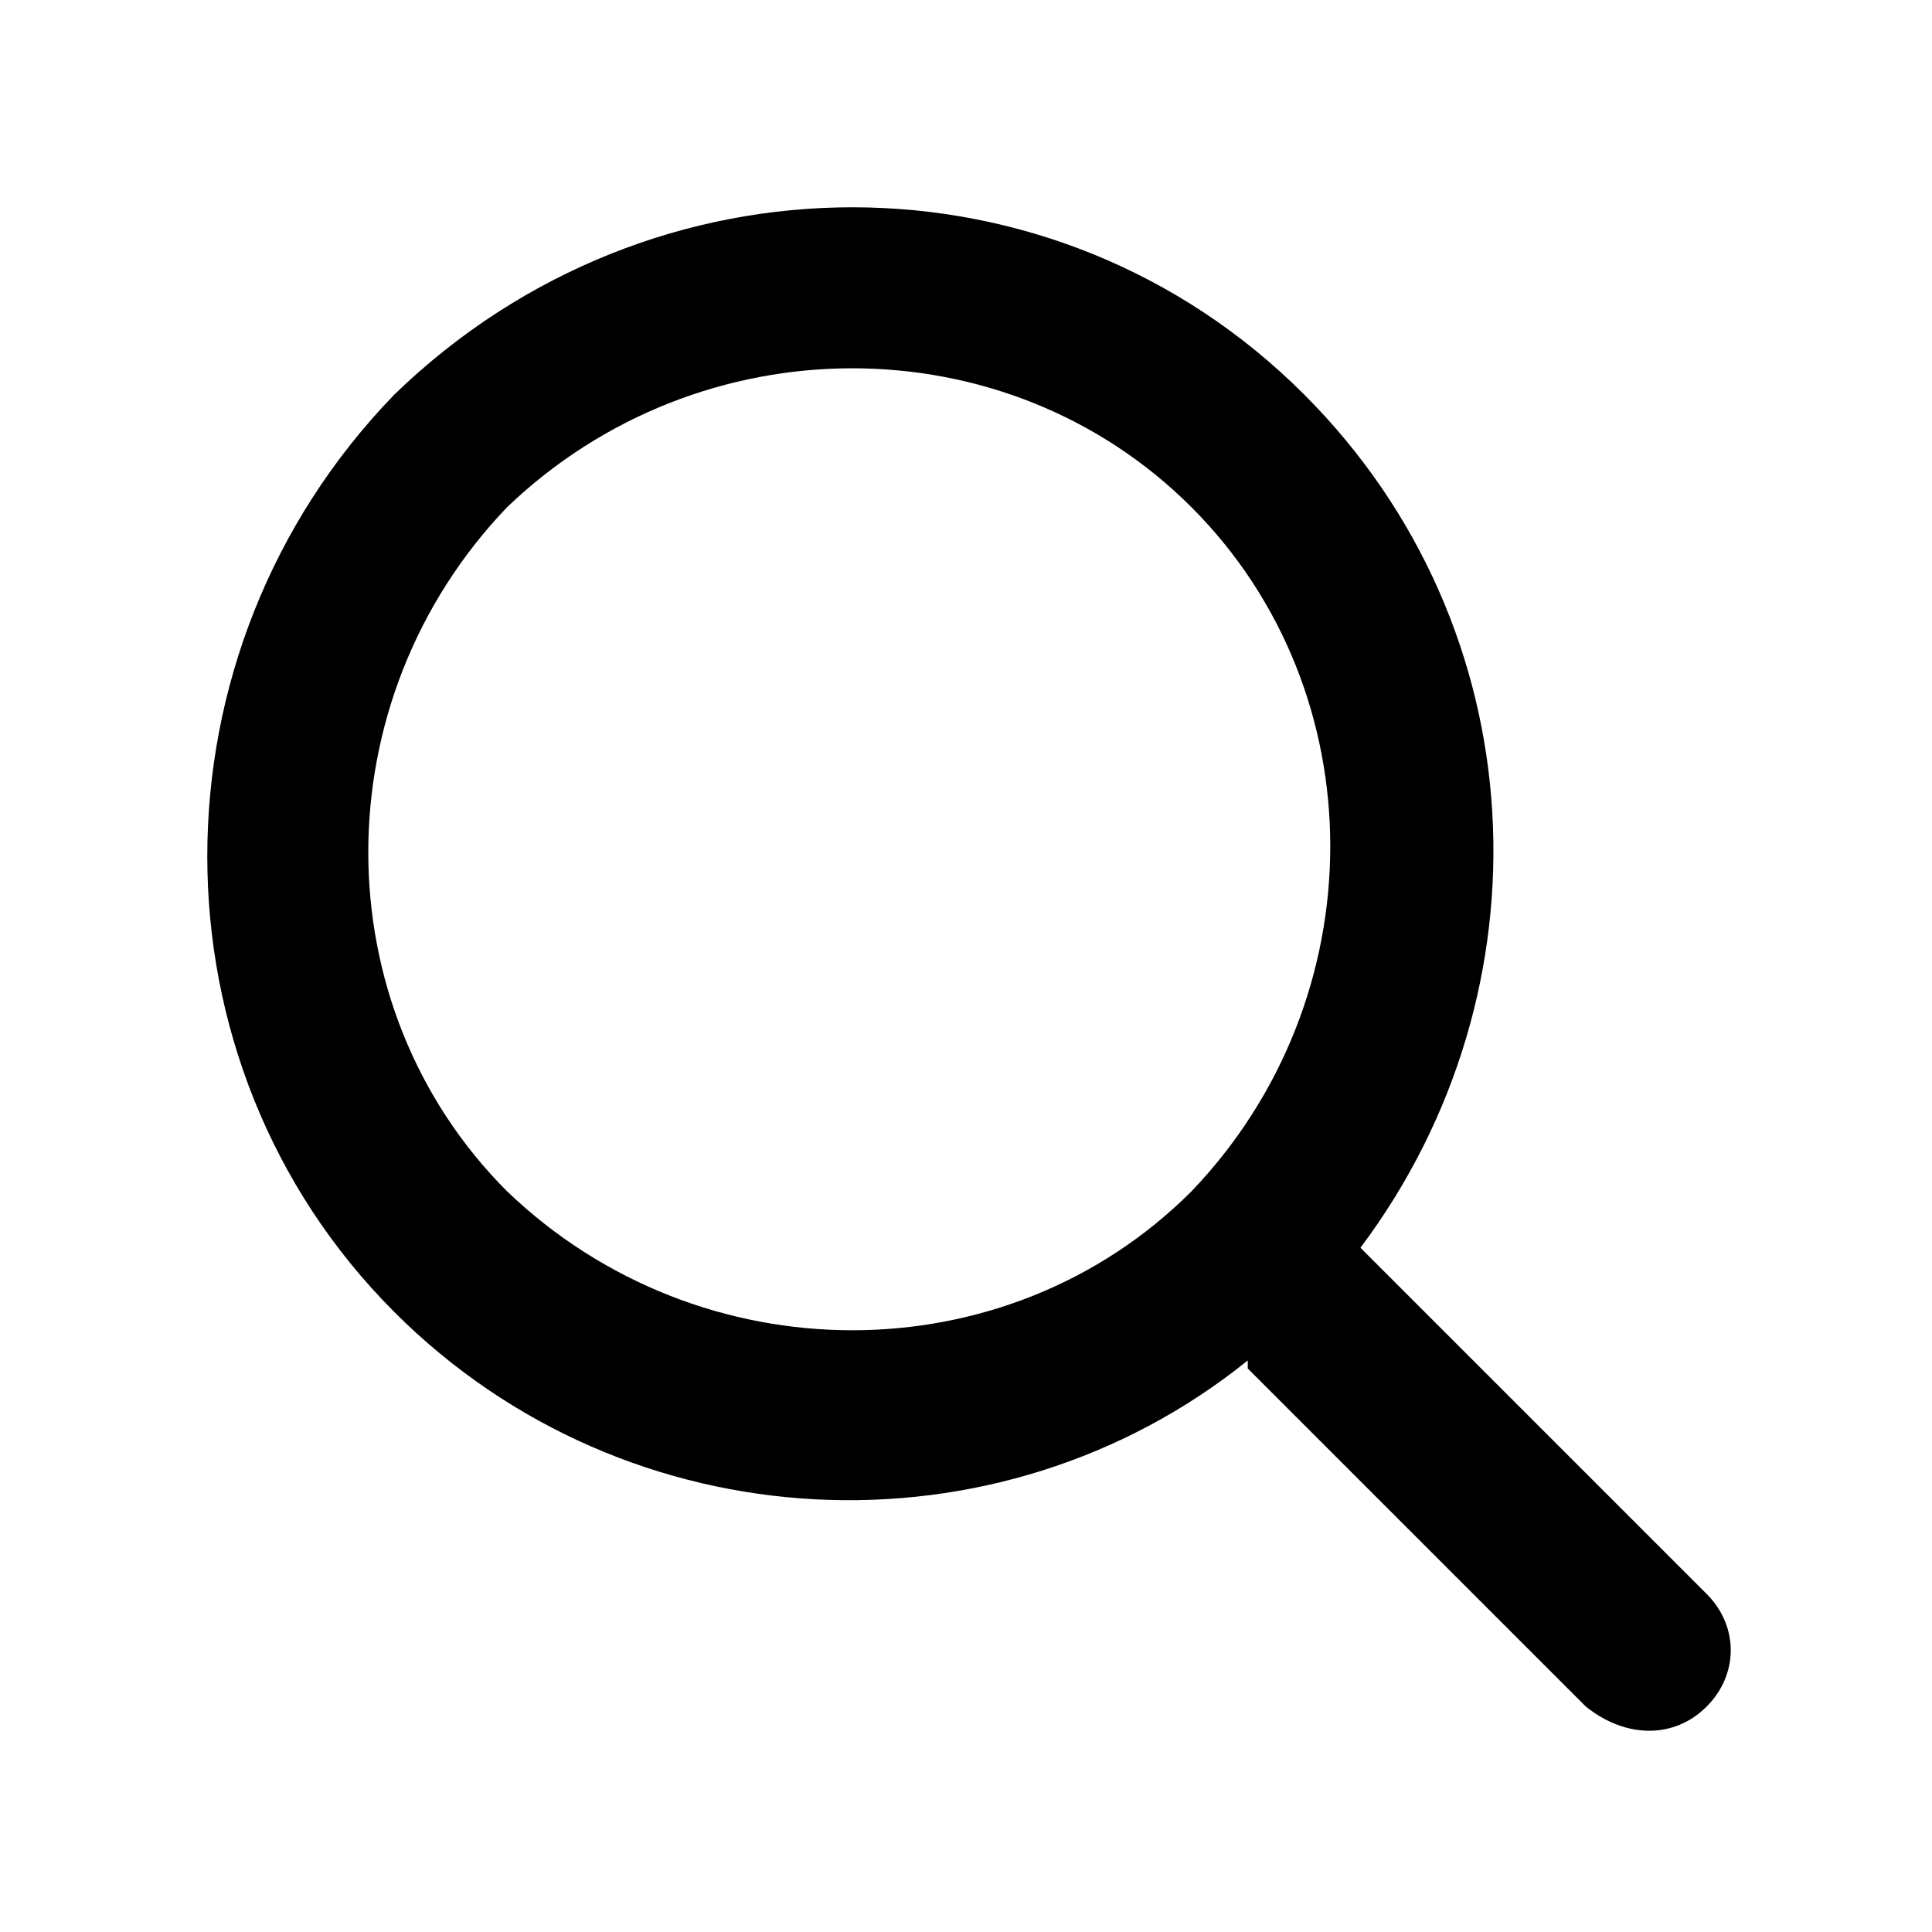
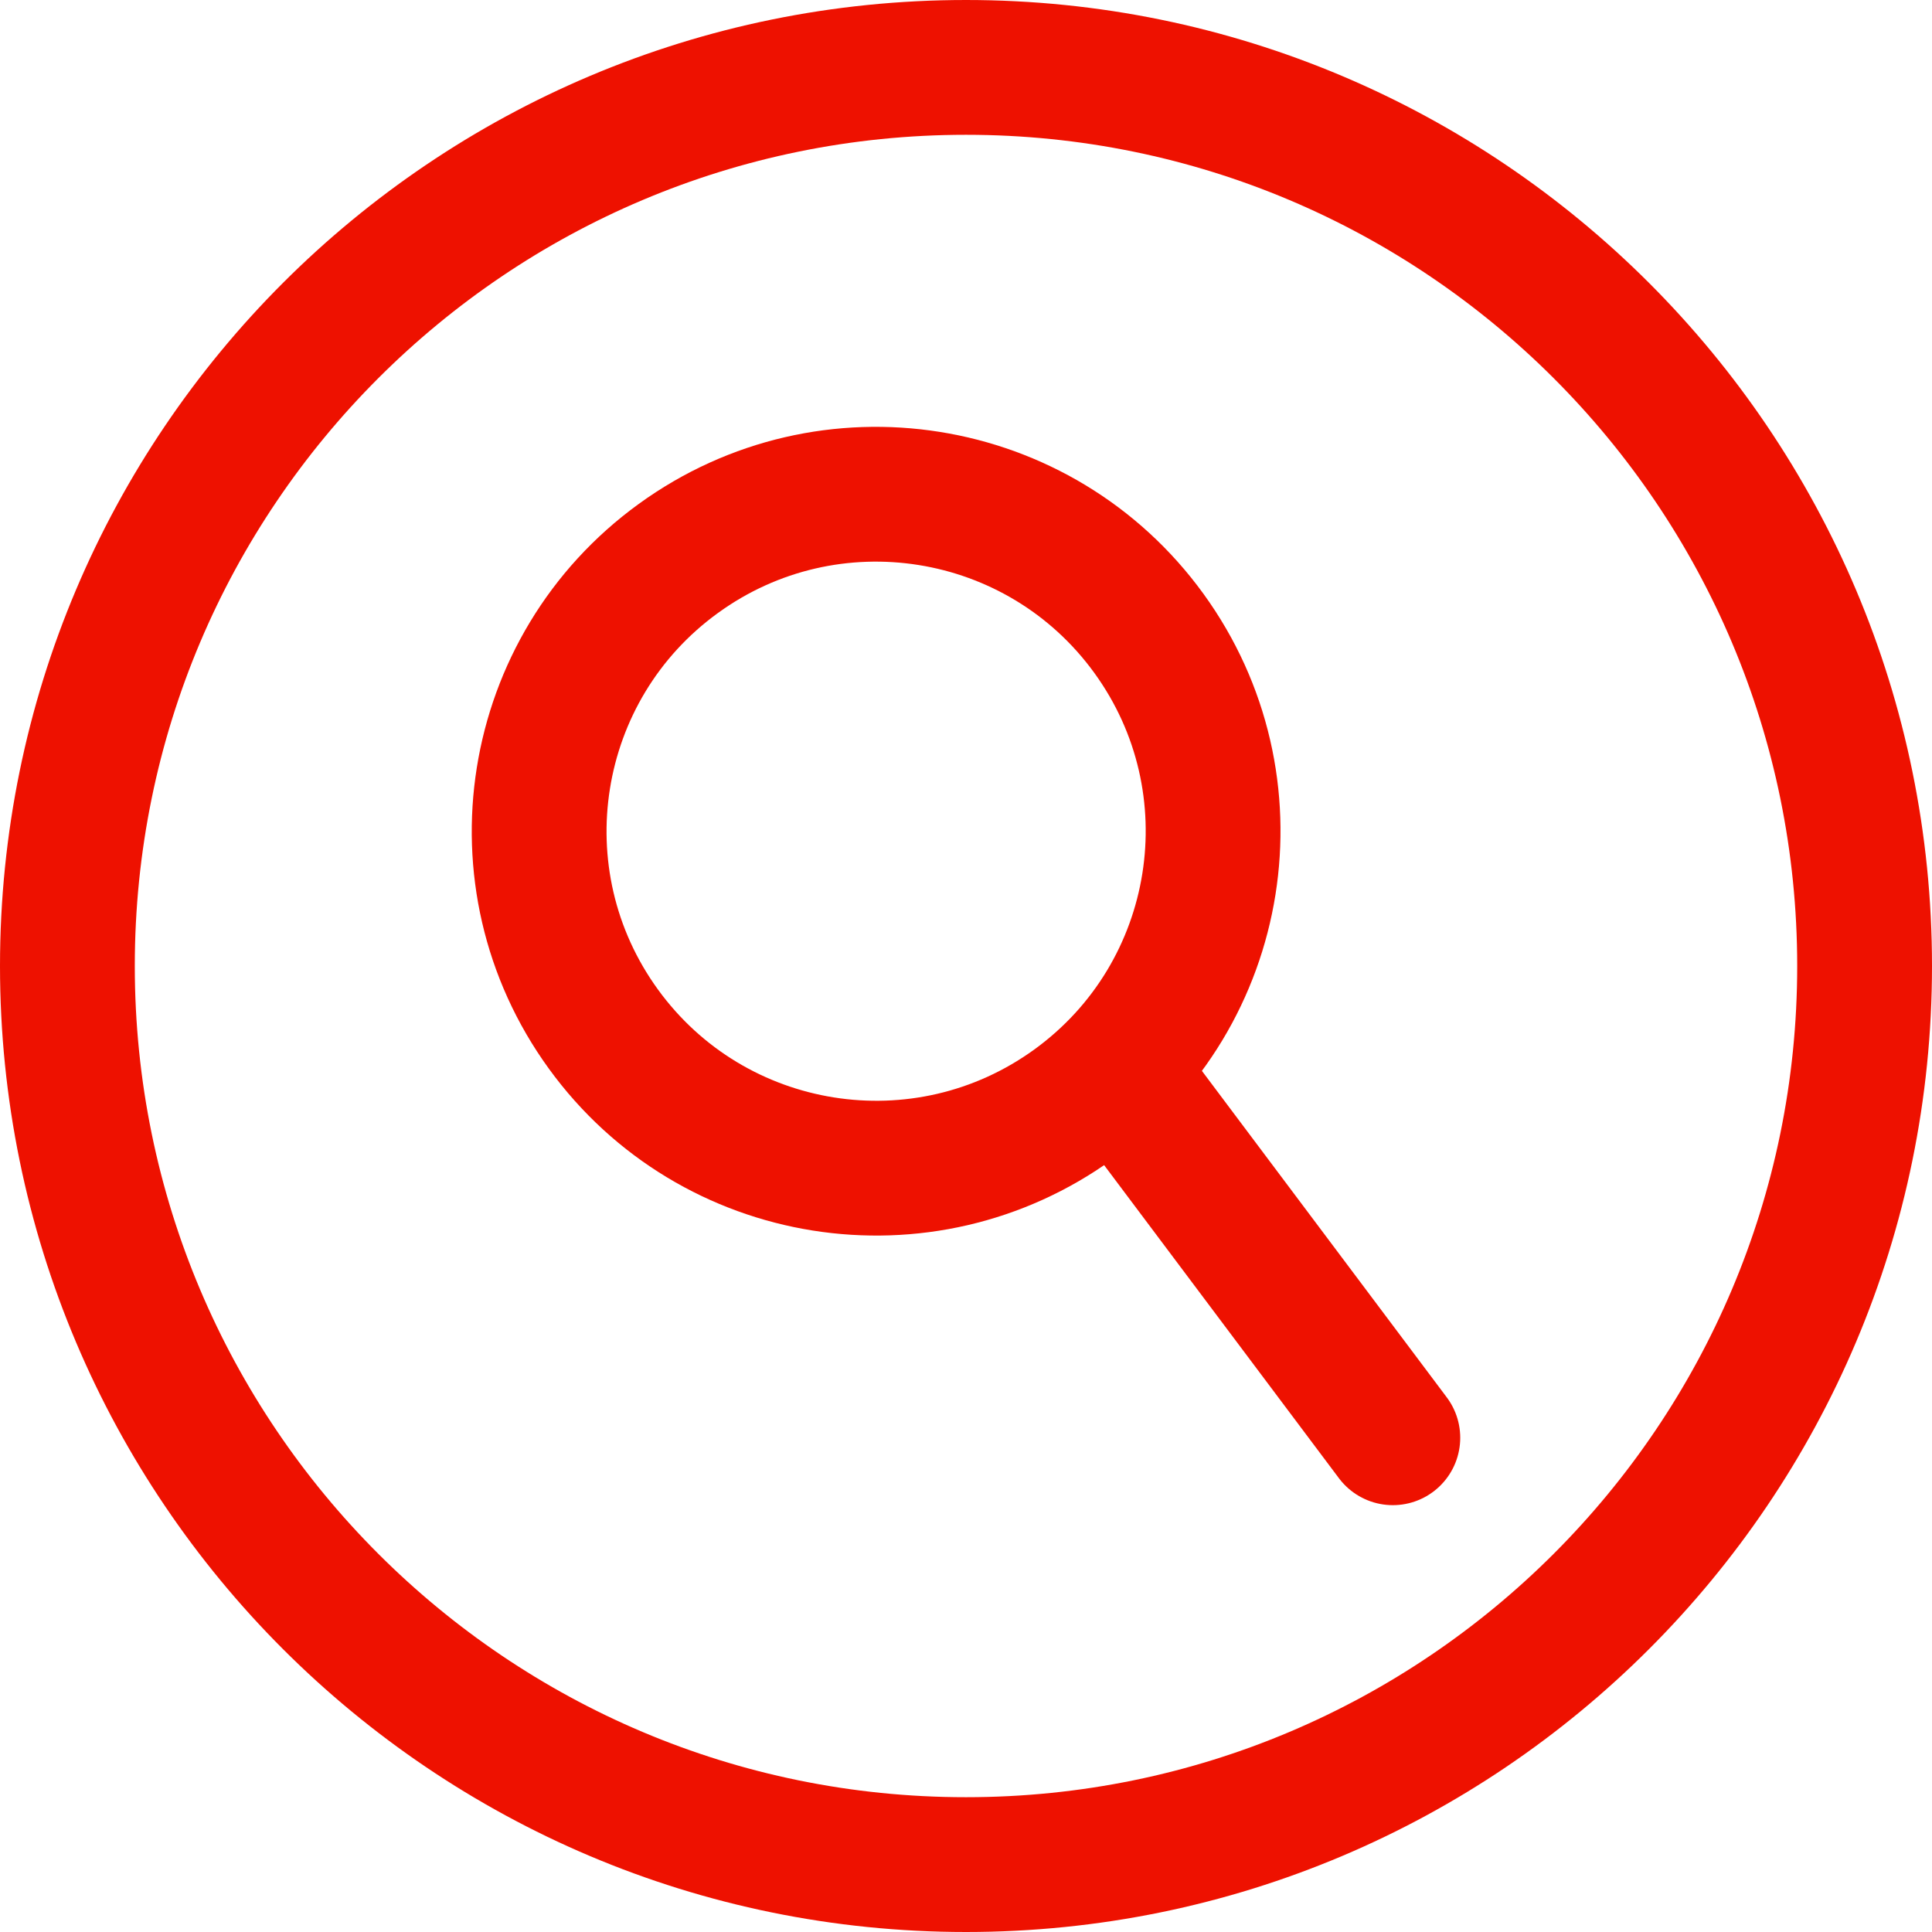
- <svg xmlns="http://www.w3.org/2000/svg" viewBox="0 0 24 24" width="24" height="24">
-   <path d="M16.9,15.5c2.4-3.2,2.2-7.7-0.7-10.6c-3.1-3.1-8.1-3.1-11.3,0c-3.1,3.2-3.1,8.3,0,11.4     c2.9,2.9,7.5,3.1,10.6,0.6c0,0.1,0,0.1,0,0.1l4.2,4.2c0.5,0.4,1.1,0.4,1.5,0c0.4-0.4,0.4-1,0-1.4L16.9,15.5     C16.9,15.5,16.9,15.5,16.9,15.5L16.9,15.5z M14.8,6.3c2.3,2.3,2.3,6.1,0,8.5c-2.3,2.3-6.1,2.3-8.5,0C4,12.5,4,8.7,6.3,6.3     C8.7,4,12.5,4,14.8,6.3z" />
+ <svg xmlns="http://www.w3.org/2000/svg" width="43px" height="43px" viewBox="0 0 43 43" version="1.1">
+   <g id="Wireframe/Mockups" stroke="none" stroke-width="1" fill="none" fill-rule="evenodd">
+     <g id="Manufacturing-Copy" transform="translate(-85, -1413)" stroke="#EE1100" stroke-width="3">
+       <g id="Group-6" transform="translate(85, 1413)">
+         <circle id="Oval" cx="21.5" cy="21.5" r="20" />
+         <g id="Group-7" transform="translate(12, 11)" stroke-linecap="round" stroke-linejoin="round">
+           <path d="M13.571,3.097 C16.002,6.449 15.256,11.139 11.903,13.571 C8.551,16.002 3.861,15.256 1.429,11.903 C-1.003,8.551 -0.256,3.861 3.097,1.43 C6.449,-1.003 11.139,-0.256 13.571,3.097 Z" id="Stroke-1" />
+           <line x1="13" y1="13" x2="19" y2="21" id="Stroke-3" />
+         </g>
+       </g>
+     </g>
+   </g>
</svg>
